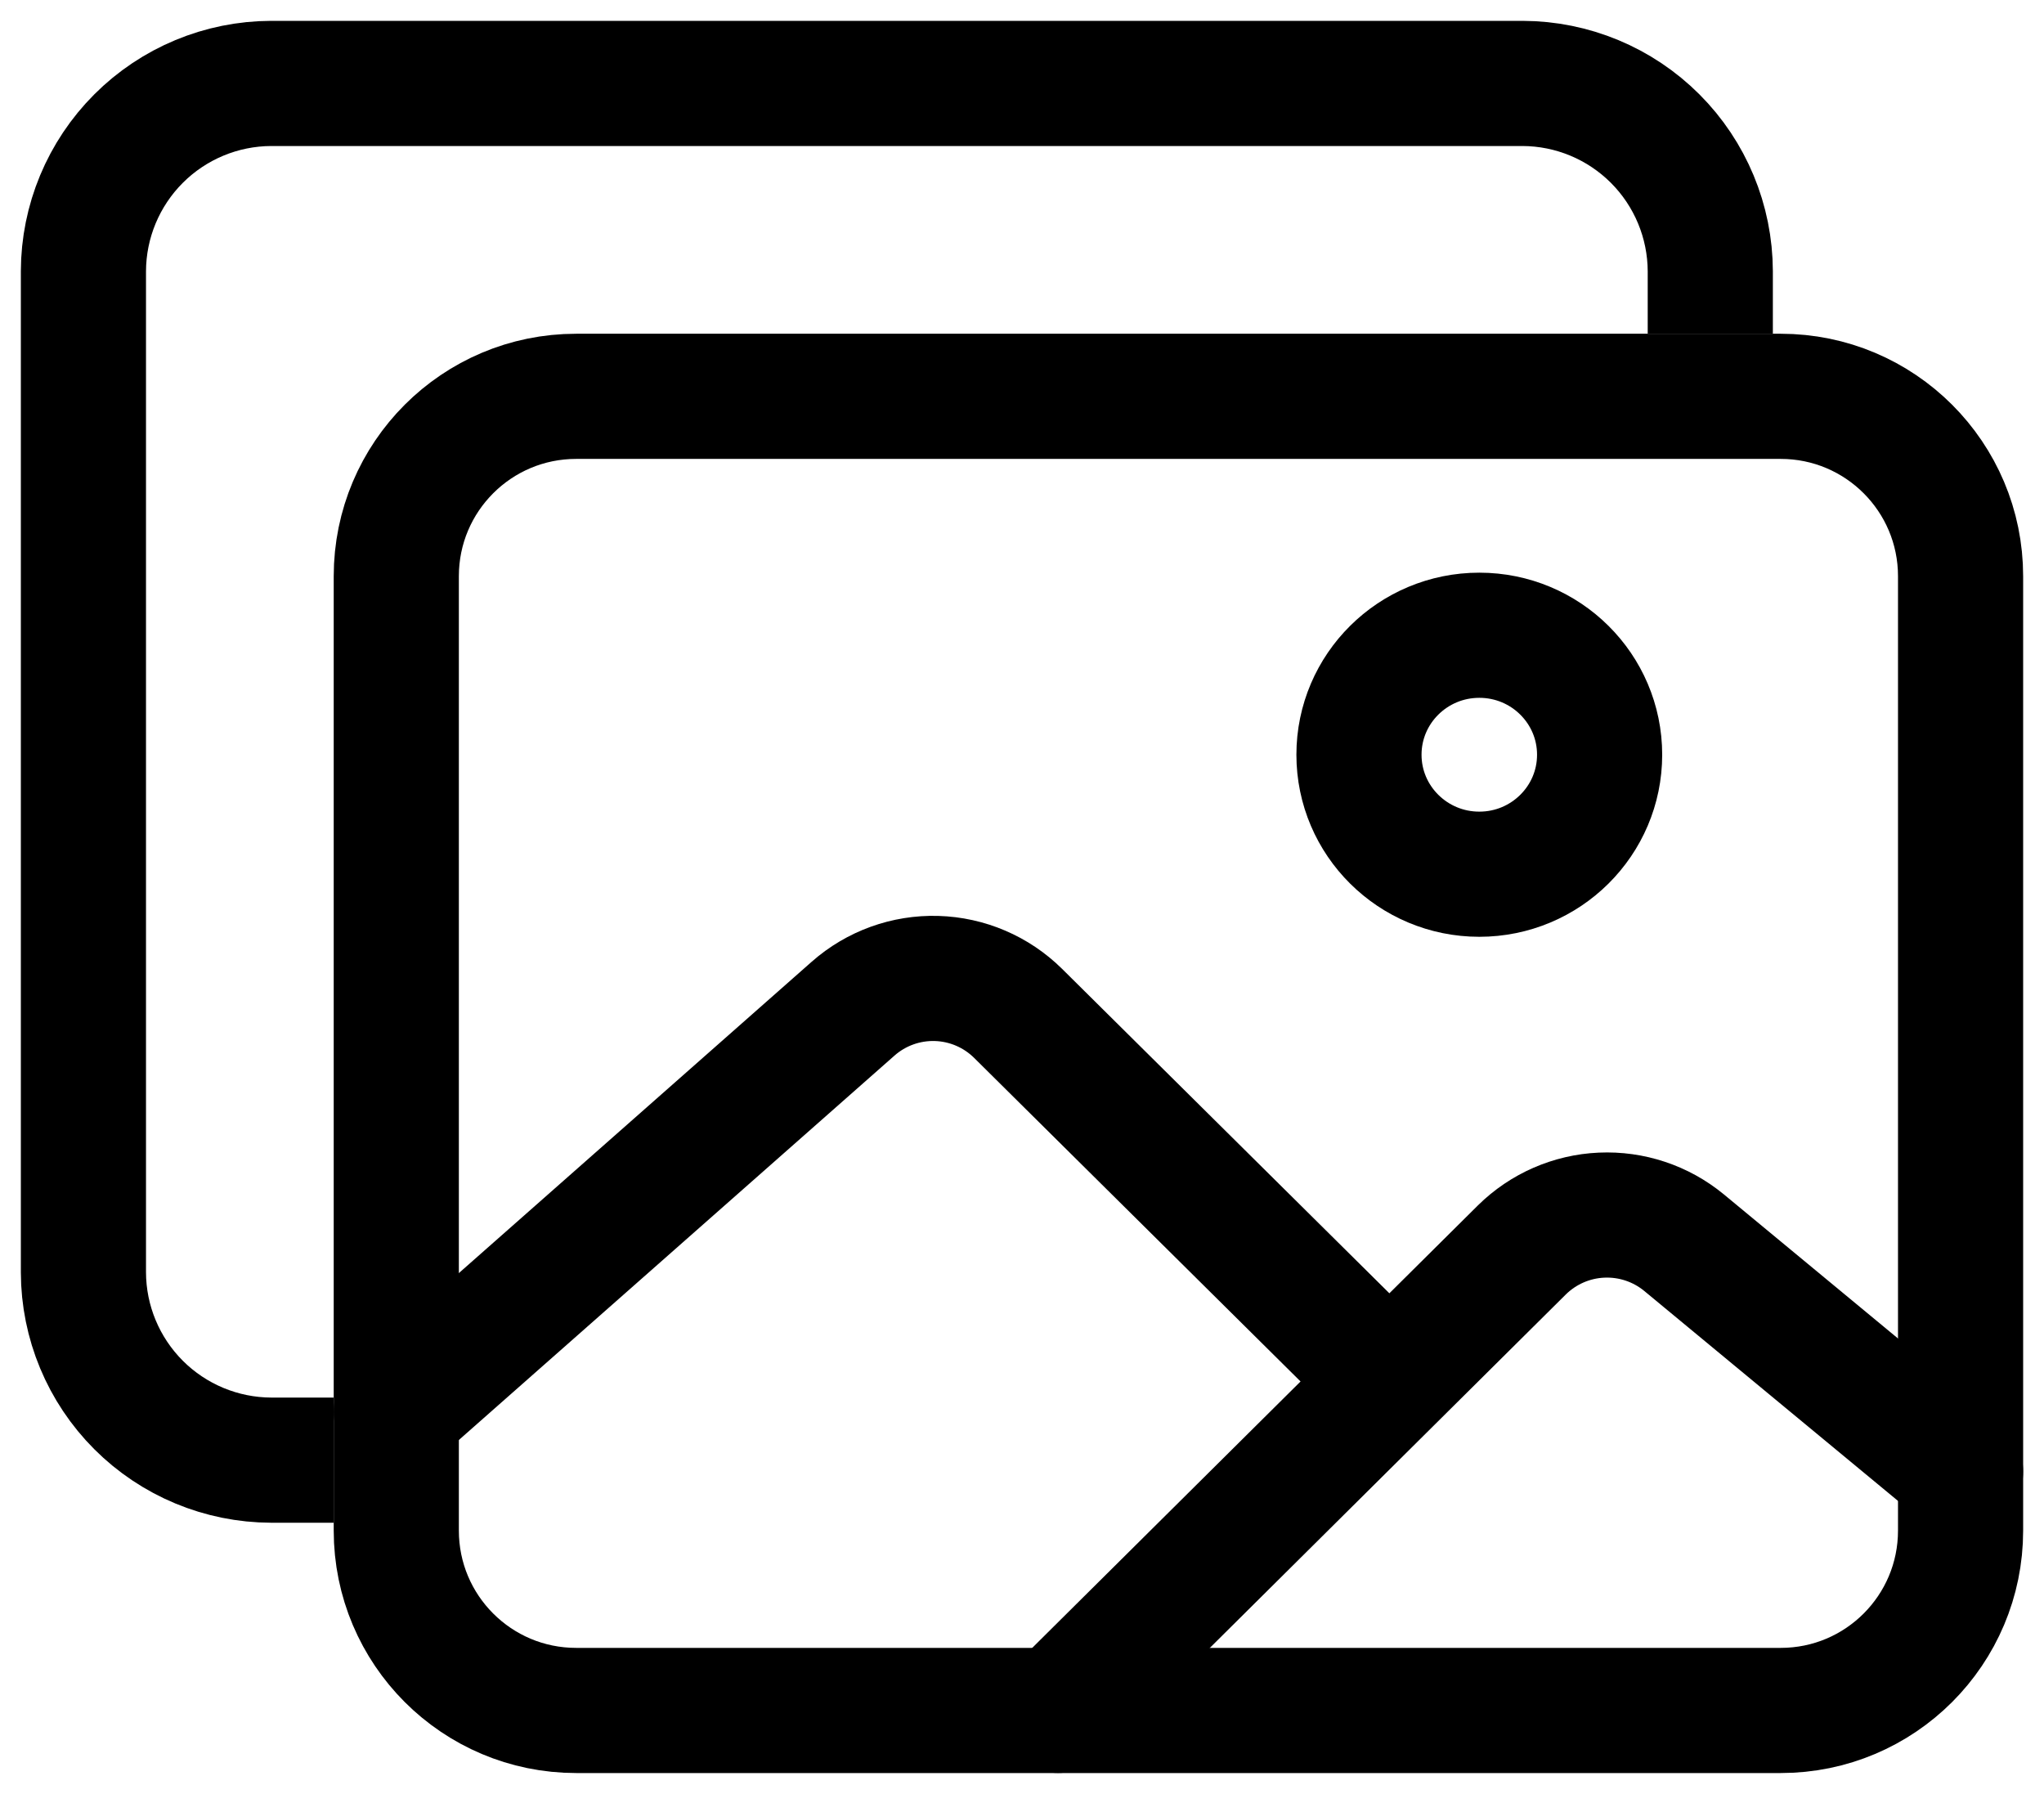
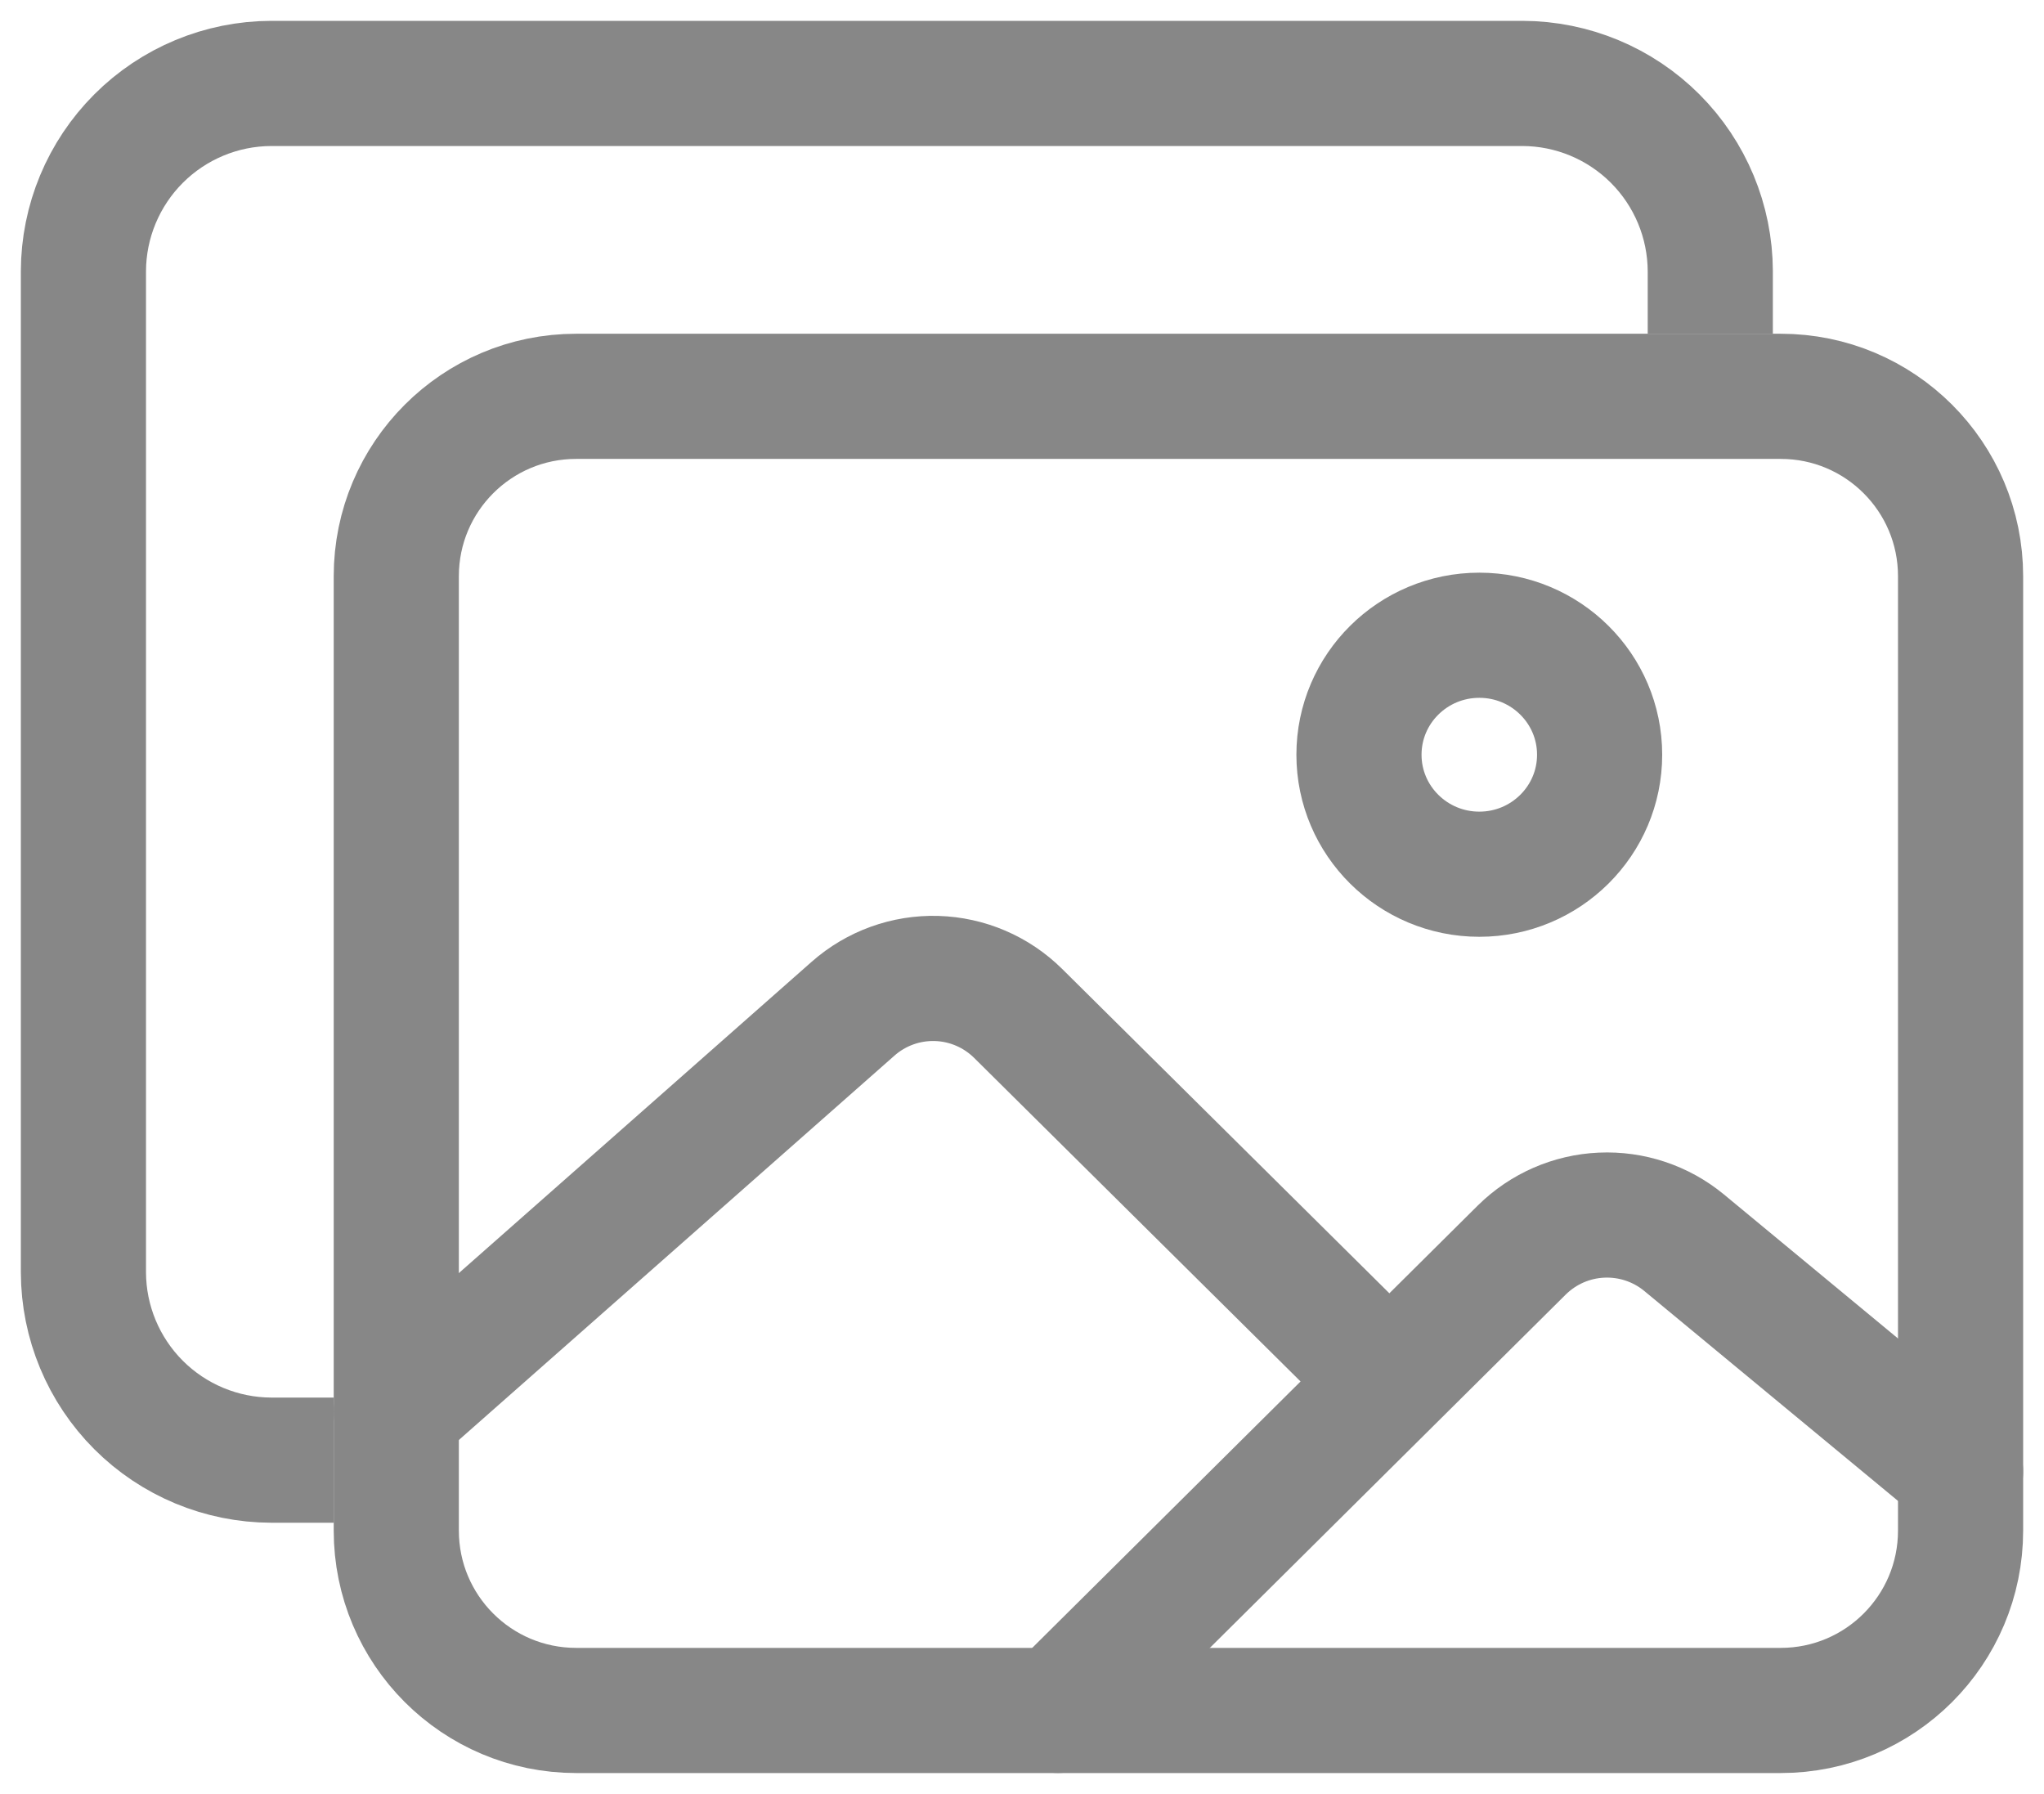
<svg xmlns="http://www.w3.org/2000/svg" width="49" height="43" viewBox="0 0 49 43" fill="none">
-   <path d="M41 8V6.5C40.996 5.308 40.521 4.165 39.678 3.322C38.835 2.479 37.692 2.003 36.5 2H6.5C5.308 2.003 4.165 2.479 3.322 3.322C2.479 4.165 2.003 5.308 2 6.5V30.5C2.003 31.692 2.479 32.835 3.322 33.678C4.165 34.521 5.308 34.996 6.5 35H8" stroke="black" stroke-width="3" stroke-linejoin="round" />
-   <path d="M42.688 9.5H13.812C11.43 9.5 9.5 11.43 9.5 13.812V36.688C9.5 39.07 11.43 41 13.812 41H42.688C45.07 41 47 39.07 47 36.688V13.812C47 11.43 45.07 9.5 42.688 9.5Z" stroke="black" stroke-width="3" stroke-linejoin="round" />
-   <path d="M35.463 20.955C37.056 20.955 38.347 19.672 38.347 18.091C38.347 16.509 37.056 15.227 35.463 15.227C33.87 15.227 32.578 16.509 32.578 18.091C32.578 19.672 33.87 20.955 35.463 20.955Z" stroke="black" stroke-width="3" stroke-miterlimit="10" />
-   <path d="M32.577 32.389L24.406 24.29C23.884 23.774 23.185 23.475 22.451 23.454C21.718 23.433 21.003 23.691 20.452 24.177L9.5 33.84M25.365 40.998L36.483 29.961C36.995 29.456 37.675 29.159 38.393 29.127C39.111 29.095 39.815 29.329 40.37 29.786L47 35.271" stroke="black" stroke-width="3" stroke-linecap="round" stroke-linejoin="round" />
+   <path d="M41 8V6.5C40.996 5.308 40.521 4.165 39.678 3.322C38.835 2.479 37.692 2.003 36.5 2H6.5C5.308 2.003 4.165 2.479 3.322 3.322C2.479 4.165 2.003 5.308 2 6.5V30.5C2.003 31.692 2.479 32.835 3.322 33.678C4.165 34.521 5.308 34.996 6.5 35H8" stroke="#878787" stroke-width="3" stroke-linejoin="round" />
+   <path d="M42.688 9.5H13.812C11.43 9.5 9.5 11.43 9.5 13.812V36.688C9.5 39.07 11.43 41 13.812 41H42.688C45.07 41 47 39.07 47 36.688V13.812C47 11.43 45.07 9.5 42.688 9.5Z" stroke="#878787" stroke-width="3" stroke-linejoin="round" />
+   <path d="M35.463 20.955C37.056 20.955 38.347 19.672 38.347 18.091C38.347 16.509 37.056 15.227 35.463 15.227C33.87 15.227 32.578 16.509 32.578 18.091C32.578 19.672 33.87 20.955 35.463 20.955Z" stroke="#878787" stroke-width="3" stroke-miterlimit="10" />
+   <path d="M32.577 32.389L24.406 24.29C23.884 23.774 23.185 23.475 22.451 23.454C21.718 23.433 21.003 23.691 20.452 24.177L9.5 33.84M25.365 40.998L36.483 29.961C36.995 29.456 37.675 29.159 38.393 29.127C39.111 29.095 39.815 29.329 40.37 29.786L47 35.271" stroke="#878787" stroke-width="3" stroke-linecap="round" stroke-linejoin="round" />
</svg>
